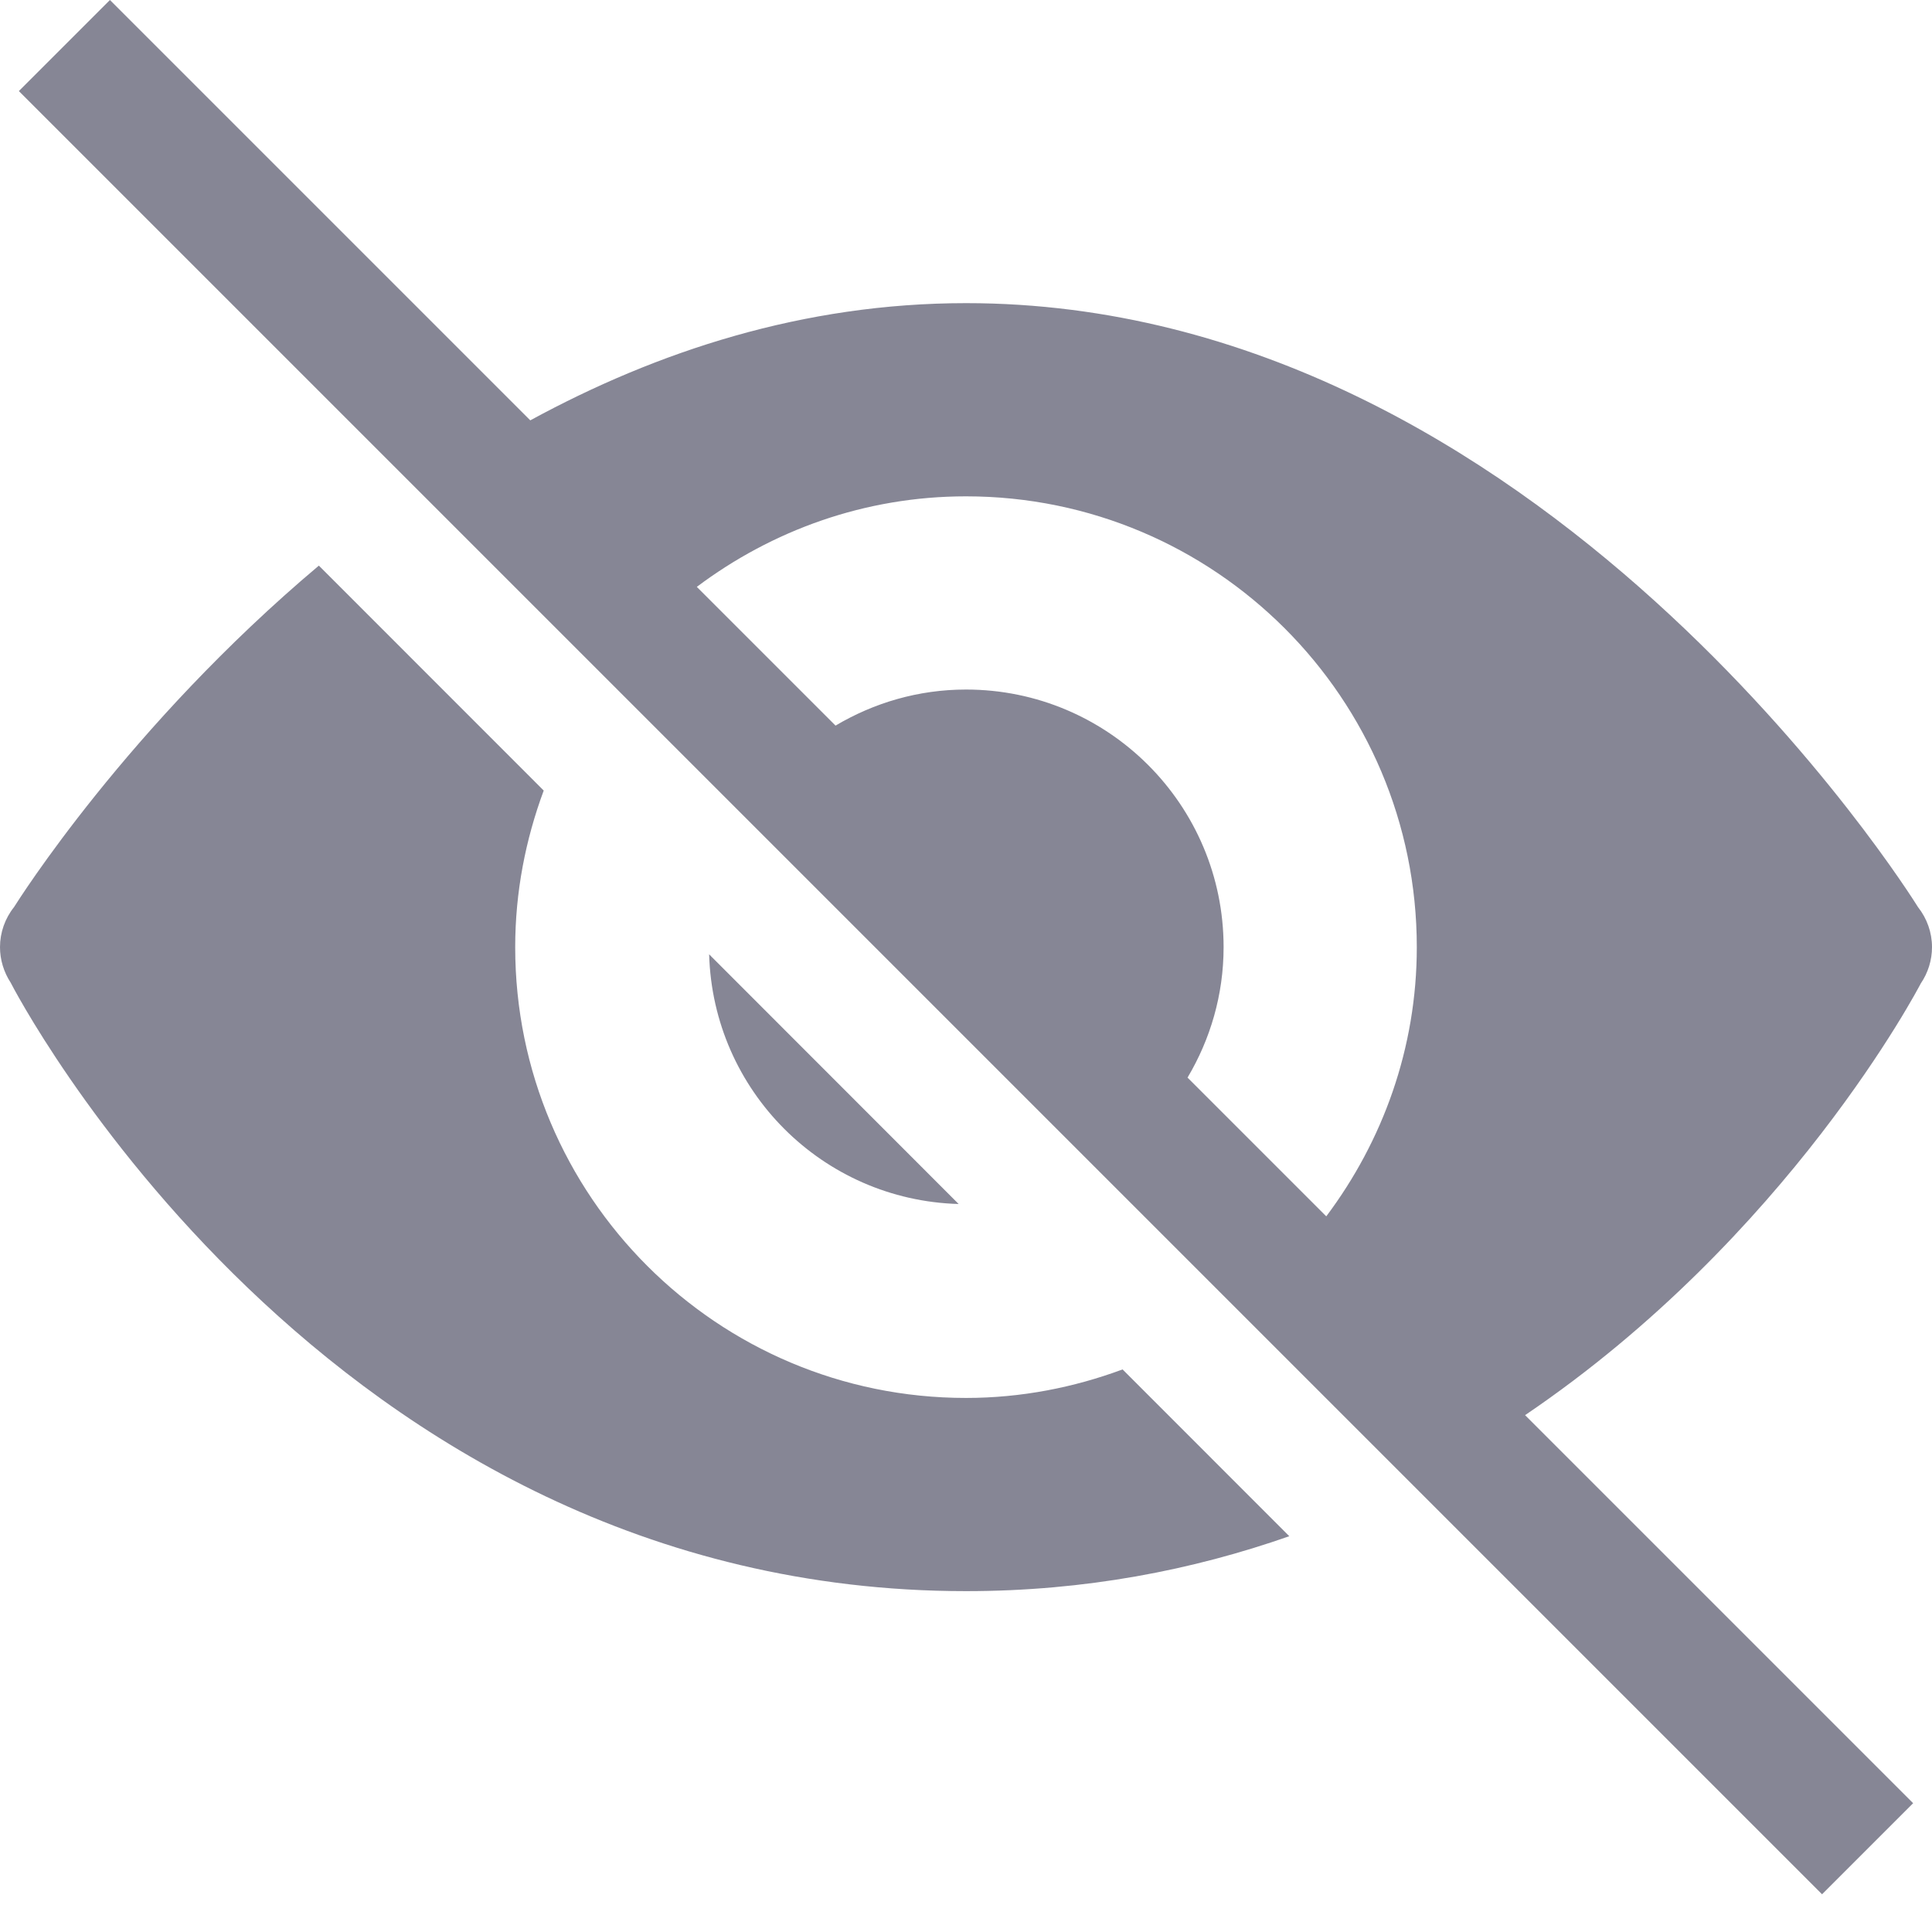
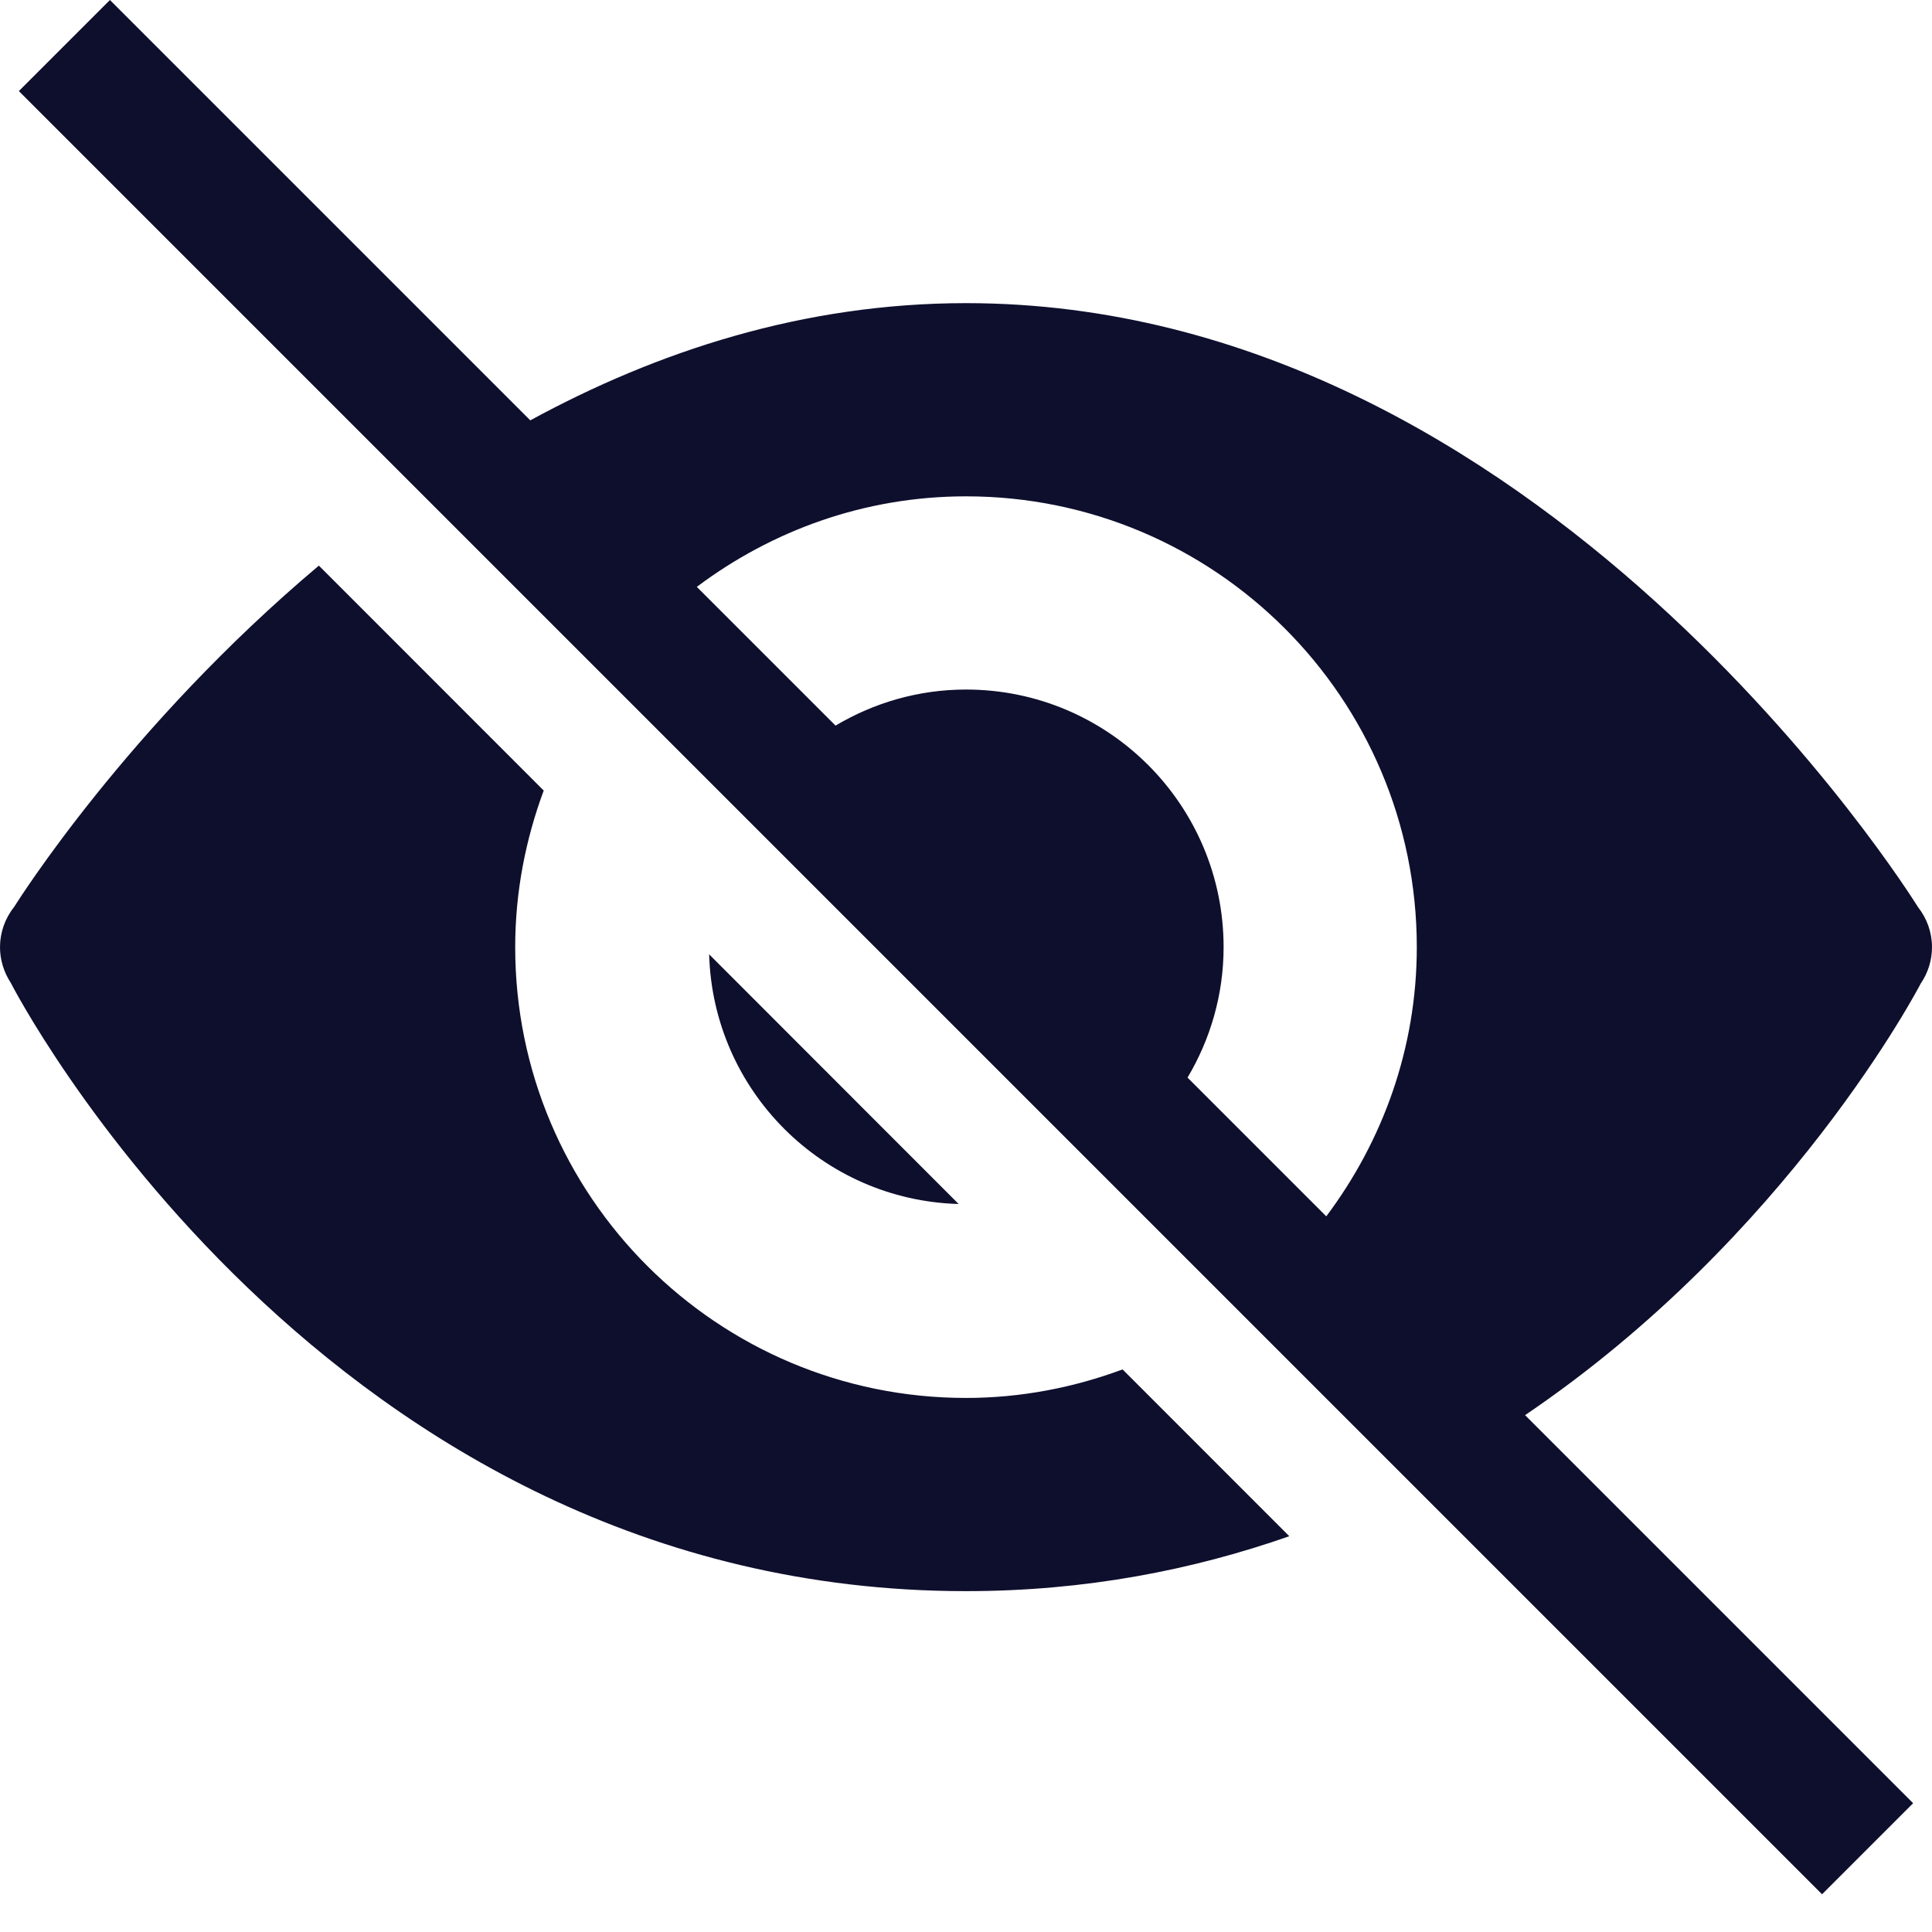
<svg xmlns="http://www.w3.org/2000/svg" fill="none" height="21" viewBox="0 0 21 21" width="21">
-   <path d="m1.195 0-.99.99 19.6 19.6.99-.99-4.218-4.218c2.867-1.941 4.282-4.656 4.301-4.692.079-.116.122-.254.122-.395-0-.158-.054-.311-.152-.435-.073-.117-4.105-6.565-10.348-6.565-1.771 0-3.36.525-4.736 1.274zm9.305 5.395c2.706 0 4.9 2.194 4.9 4.9 0 1.1-.371 2.109-.984 2.926l-1.508-1.508c.247-.415.392-.899.392-1.418 0-1.546-1.254-2.8-2.8-2.8-.519 0-1.002.145-1.418.392l-1.508-1.508c.817-.613 1.825-.984 2.926-.984zm-7.034.753c-2.08 1.75-3.273 3.648-3.313 3.711-.099.124-.153.278-.153.436 0.0.137.041.271.116.386.012.025 3.397 6.614 10.384 6.614 1.295 0 2.464-.229 3.514-.597l-1.812-1.813c-.531.197-1.103.31-1.702.31-2.706 0-4.9-2.194-4.9-4.9 0-.599.113-1.171.31-1.702zm4.242 4.225c.042 1.482 1.231 2.672 2.712 2.714z" fill="#0e0f2d" fill-opacity=".5" />
+   <path d="m1.195 0-.99.99 19.6 19.6.99-.99-4.218-4.218c2.867-1.941 4.282-4.656 4.301-4.692.079-.116.122-.254.122-.395-0-.158-.054-.311-.152-.435-.073-.117-4.105-6.565-10.348-6.565-1.771 0-3.36.525-4.736 1.274zm9.305 5.395c2.706 0 4.9 2.194 4.9 4.9 0 1.1-.371 2.109-.984 2.926l-1.508-1.508c.247-.415.392-.899.392-1.418 0-1.546-1.254-2.8-2.8-2.8-.519 0-1.002.145-1.418.392l-1.508-1.508c.817-.613 1.825-.984 2.926-.984zm-7.034.753c-2.08 1.75-3.273 3.648-3.313 3.711-.099.124-.153.278-.153.436 0.0.137.041.271.116.386.012.025 3.397 6.614 10.384 6.614 1.295 0 2.464-.229 3.514-.597l-1.812-1.813c-.531.197-1.103.31-1.702.31-2.706 0-4.9-2.194-4.9-4.9 0-.599.113-1.171.31-1.702zm4.242 4.225c.042 1.482 1.231 2.672 2.712 2.714z" fill="#0e0f2d" />
</svg>
